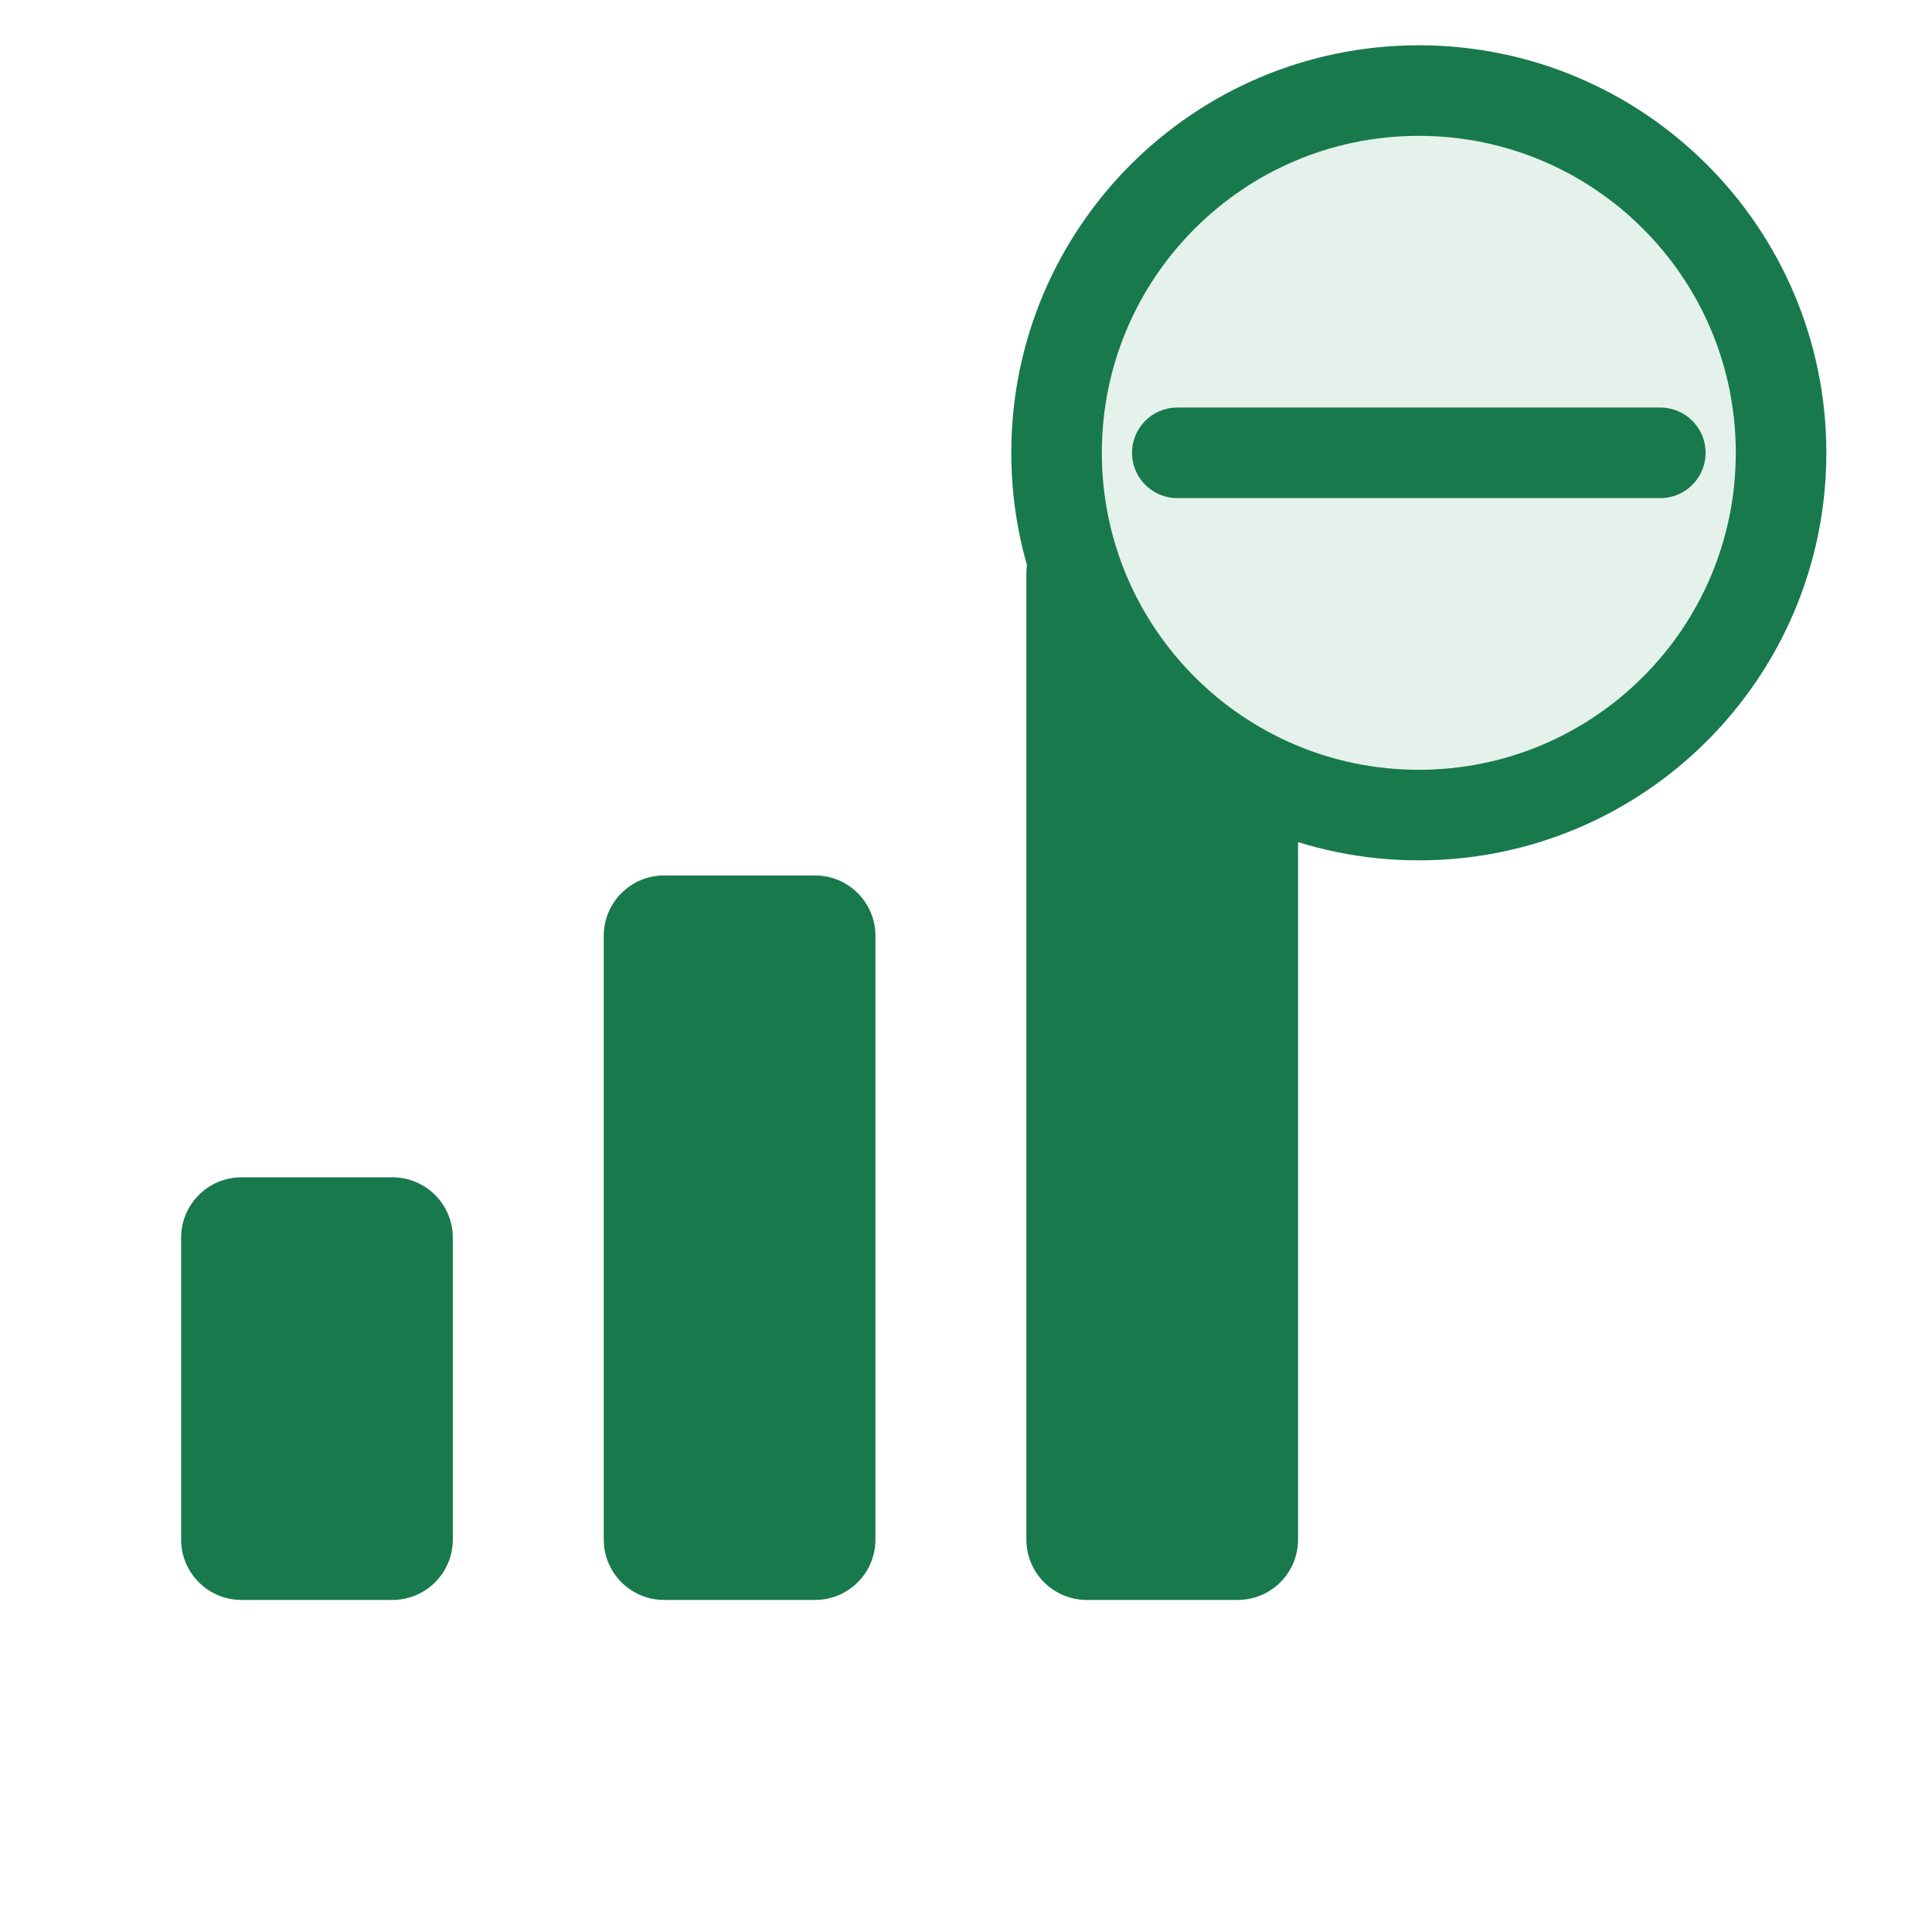
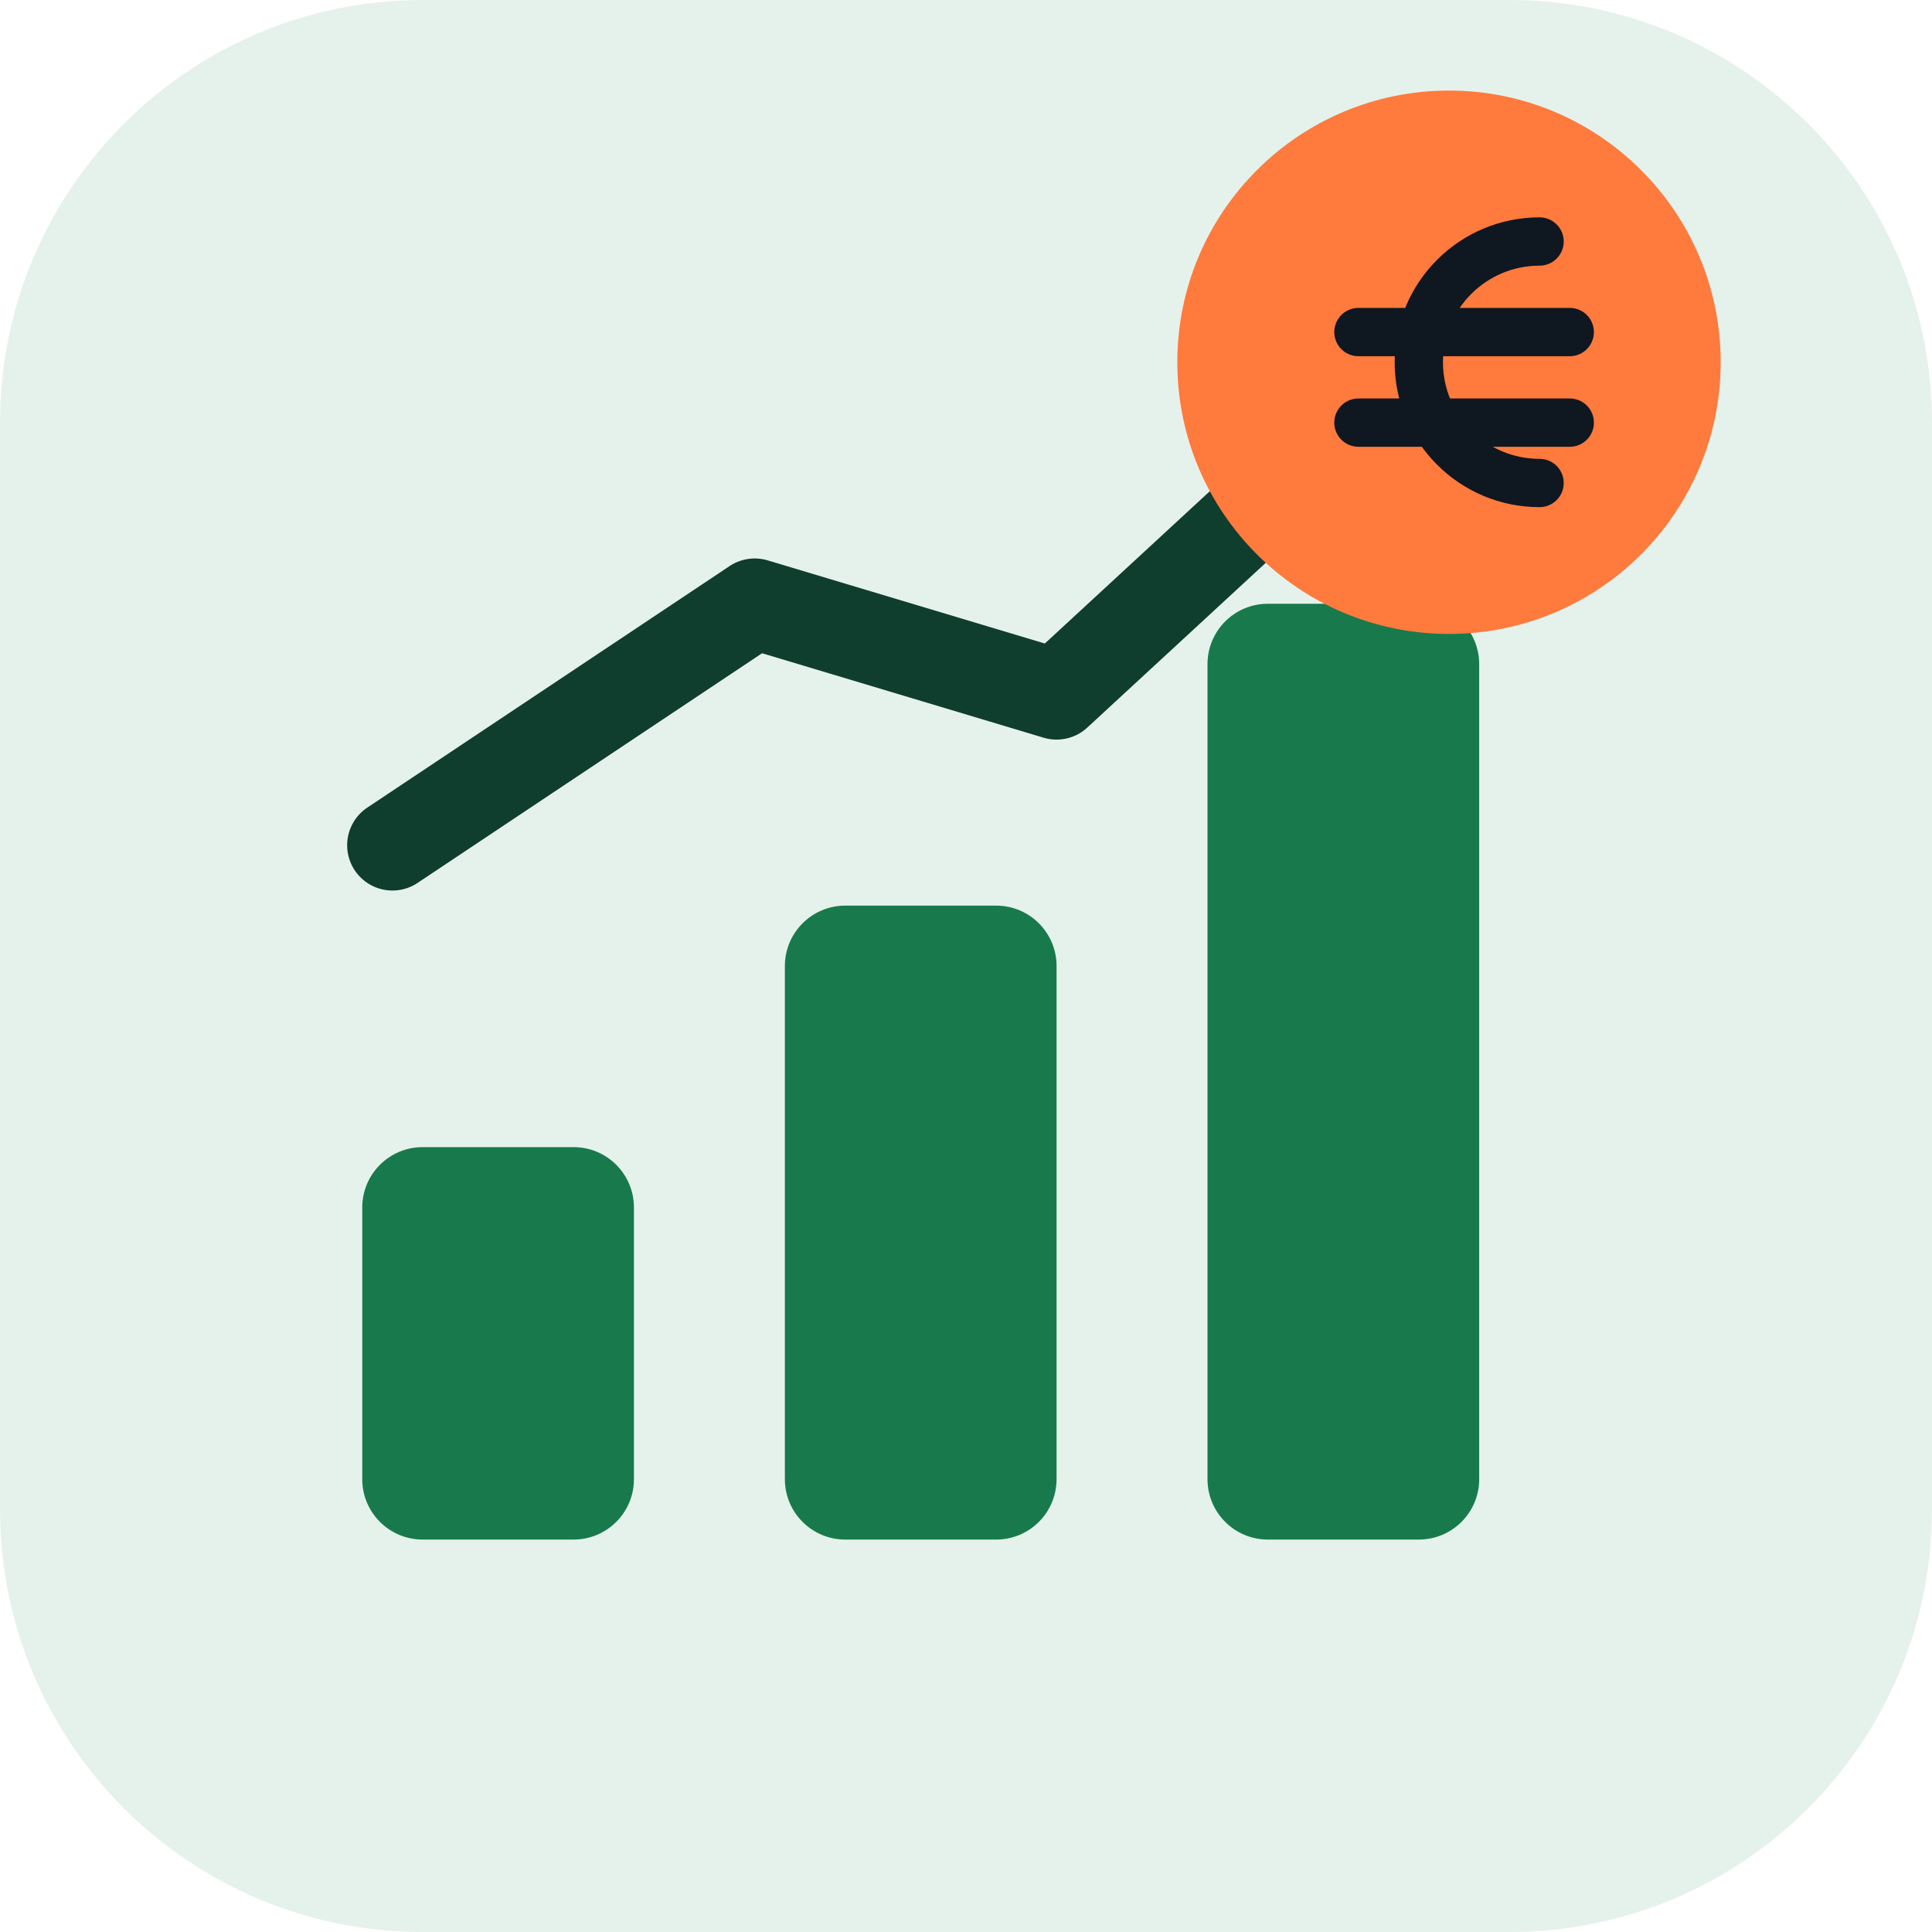
- <svg xmlns="http://www.w3.org/2000/svg" baseProfile="full" height="64" version="1.1" viewBox="0 0 64 64" width="64">
-   <defs />
-   <rect fill="#187A4C" height="14" rx="2" ry="2" stroke="none" stroke-width="0" width="9" x="6" y="39" />
-   <rect fill="#187A4C" height="24" rx="2" ry="2" stroke="none" stroke-width="0" width="9" x="20" y="29" />
-   <rect fill="#187A4C" height="36" rx="2" ry="2" stroke="none" stroke-width="0" width="9" x="34" y="17" />
-   <circle cx="47" cy="15" fill="#E5F2EB" r="12" stroke="#187A4C" stroke-width="3" />
-   <line stroke="#187A4C" stroke-linecap="round" stroke-width="3" x1="39" x2="55" y1="15" y2="15" />
+ <svg xmlns="http://www.w3.org/2000/svg" viewBox="0 0 64 64" width="64" height="64">
+   <rect width="64" height="64" rx="14" fill="#E5F2EB" />
+   <g fill="#187A4C">
+     <rect x="12" y="38" width="9" height="13" rx="2" />
+     <rect x="26" y="30" width="9" height="21" rx="2" />
+     <rect x="40" y="20" width="9" height="31" rx="2" />
+   </g>
+   <path d="M13 28l12-8 10 3 13-12" fill="none" stroke="#0F3D2E" stroke-width="3" stroke-linecap="round" stroke-linejoin="round" />
+   <circle cx="48" cy="12" r="9" fill="#FF7A3D" />
+   <path d="M51 8a4 4 0 1 0 0 8M45 11h7M45 14h7" stroke="#0F1720" stroke-width="1.6" fill="none" stroke-linecap="round" />
</svg>
